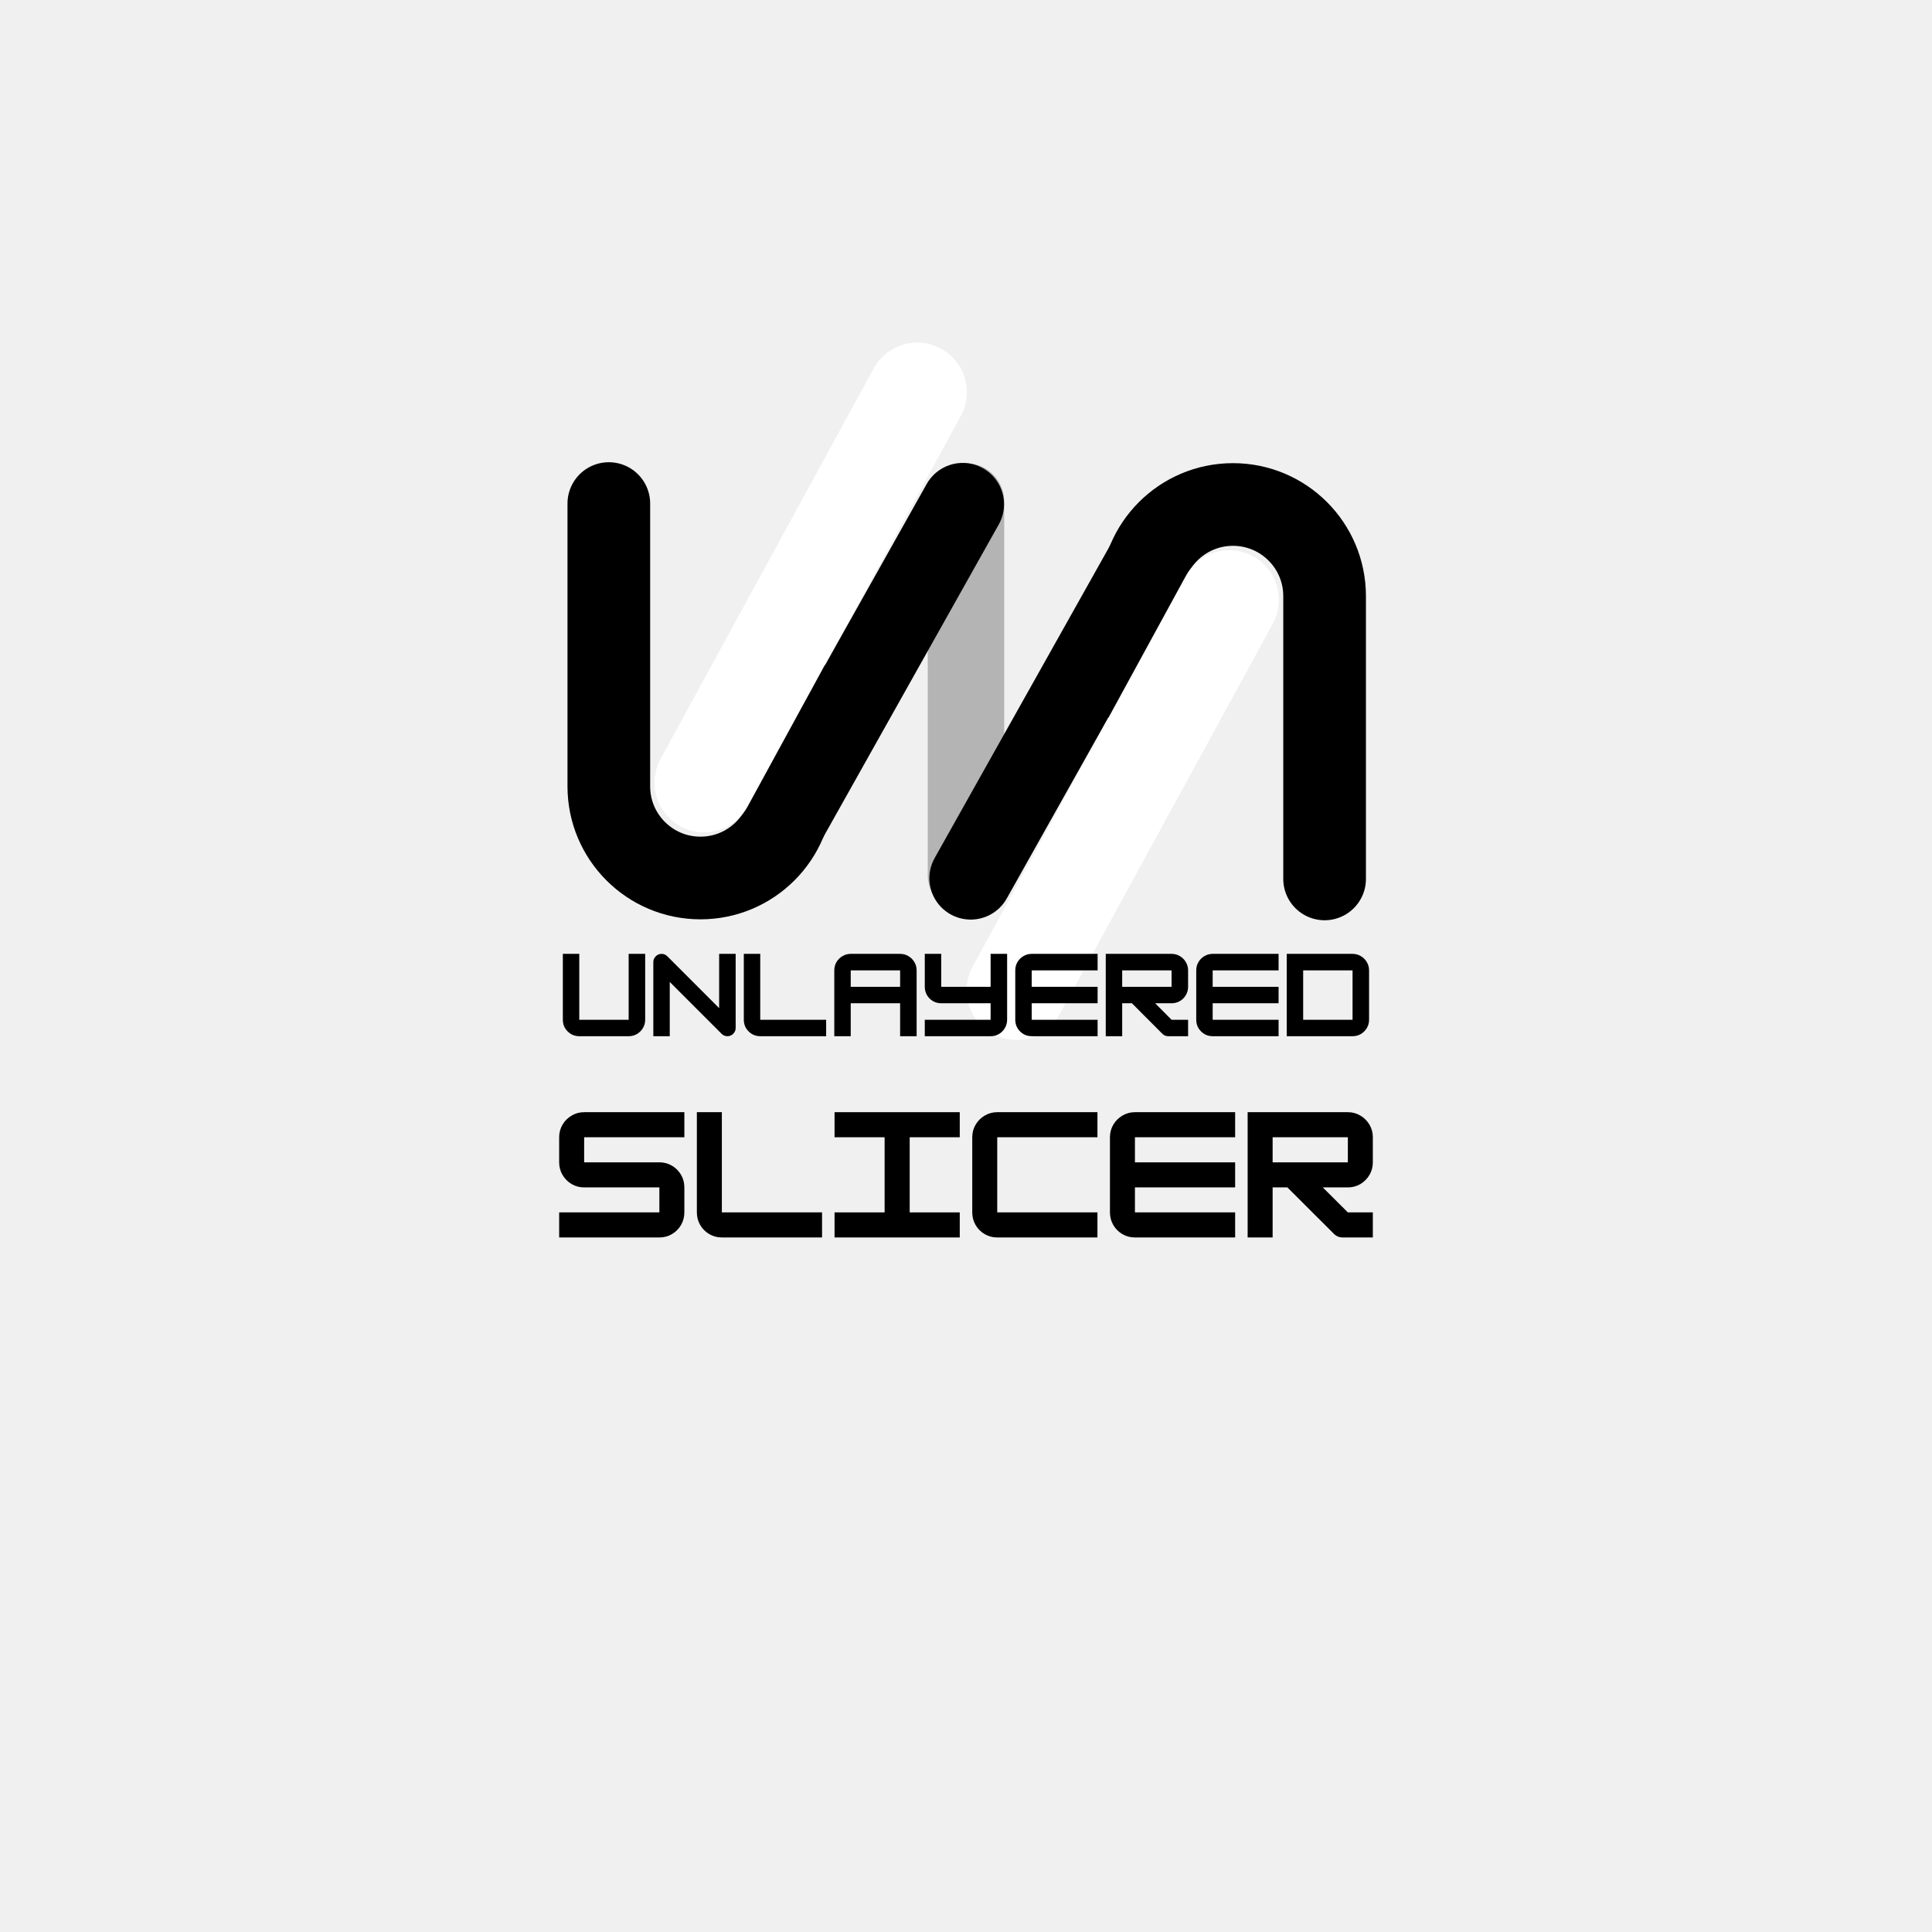
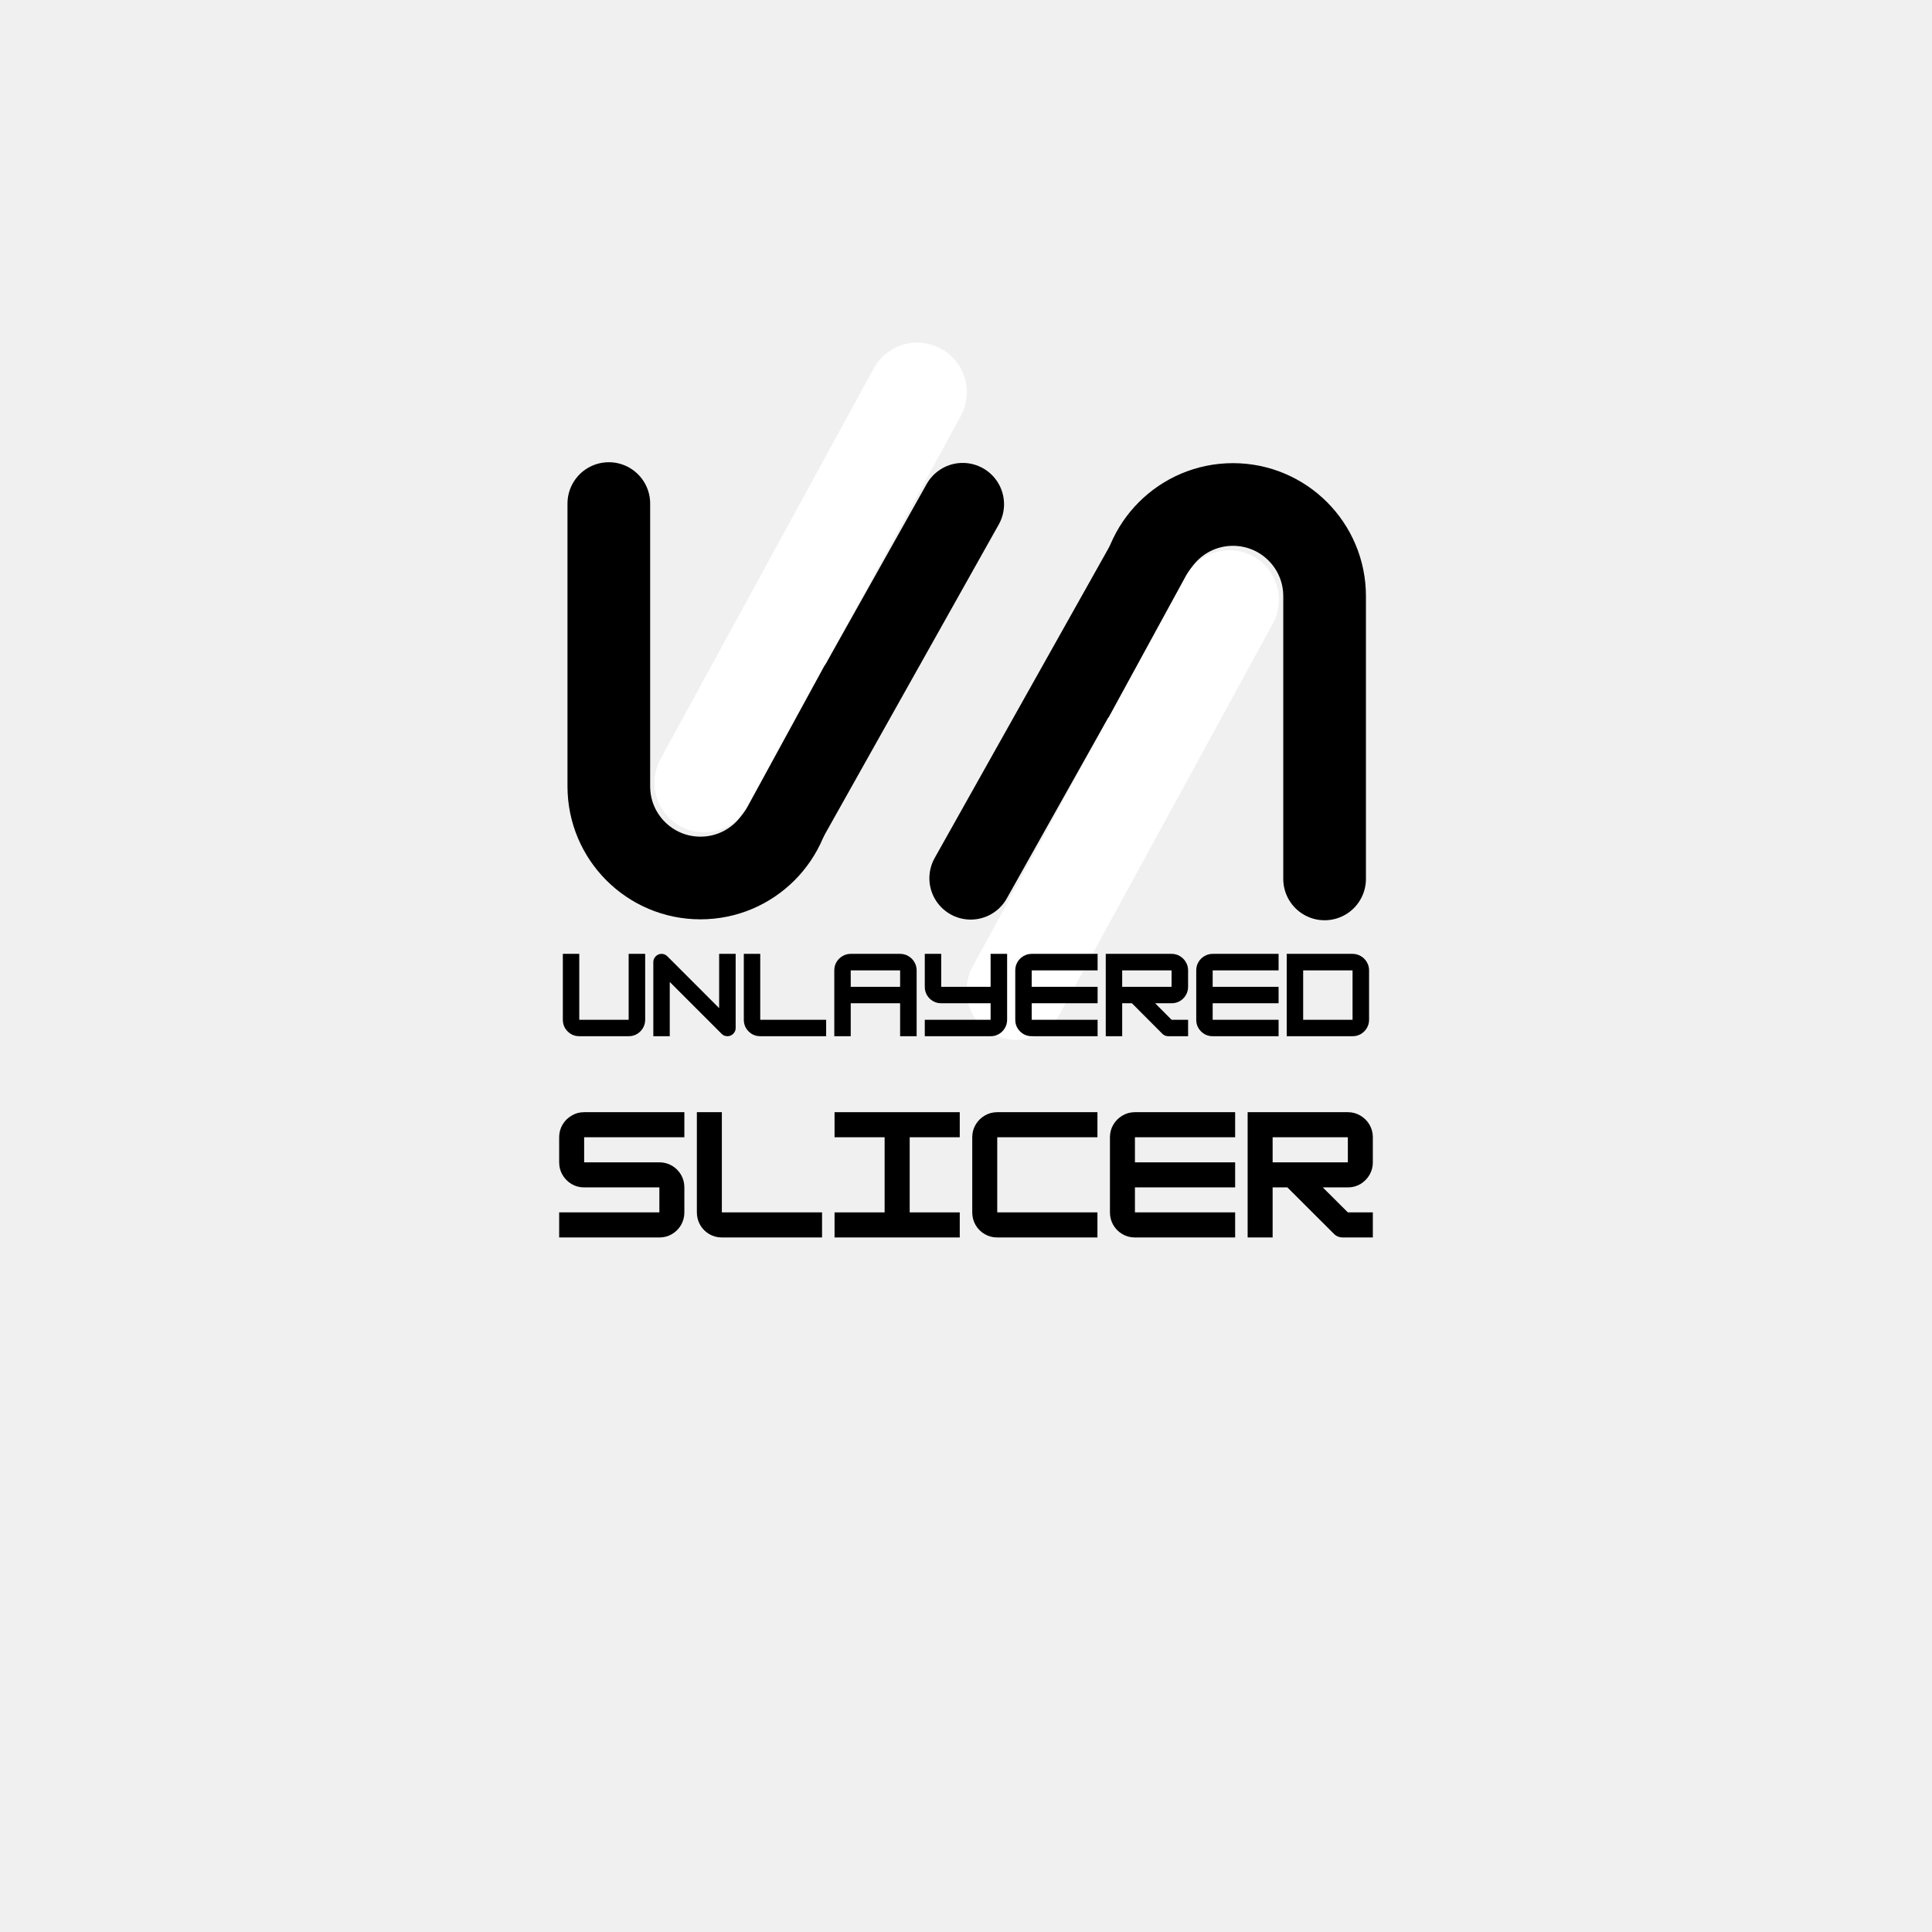
<svg xmlns="http://www.w3.org/2000/svg" width="480" zoomAndPan="magnify" viewBox="0 0 360 360" height="480" preserveAspectRatio="xMidYMid meet" version="1.0">
  <defs>
    <g />
    <clipPath id="758c3d7d43">
      <path d="M 0.078 0.48 L 108.32 0.48 L 108.32 135.121 L 0.078 135.121 Z M 0.078 0.48 " clip-rule="nonzero" />
    </clipPath>
    <clipPath id="271a9d069d">
      <rect x="0" width="109" y="0" height="136" />
    </clipPath>
    <clipPath id="77a65f65a3">
      <path d="M 0.922 0.398 L 109.16 0.398 L 109.16 135.281 L 0.922 135.281 Z M 0.922 0.398 " clip-rule="nonzero" />
    </clipPath>
    <clipPath id="524f246aba">
      <rect x="0" width="110" y="0" height="136" />
    </clipPath>
  </defs>
-   <path stroke-linecap="round" transform="matrix(0, 0.75, -0.75, 0, 187.1229, 86.30918)" fill="none" stroke-linejoin="miter" d="M 9.499 9.502 L 102.348 9.502 " stroke="#b4b4b4" stroke-width="19" stroke-opacity="1" stroke-miterlimit="4" />
  <g transform="matrix(1, 0, 0, 1, 82, 60)">
    <g clip-path="url(#271a9d069d)">
      <g clip-path="url(#758c3d7d43)">
        <path stroke-linecap="round" transform="matrix(0.5026, -0.895604, 0.895604, 0.5026, 54.10519, 95.34717)" fill="none" stroke-linejoin="miter" d="M 7.5 7.498 L 72.751 7.5 " stroke="#000000" stroke-width="15" stroke-opacity="1" stroke-miterlimit="4" />
        <path stroke-linecap="round" transform="matrix(1.026992, 0, 0, 1.026992, 23.74334, 26.12958)" fill="none" stroke-linejoin="miter" d="M 7.5 7.5 L 7.5 58.81 C 7.5 67.992 14.943 75.436 24.125 75.436 C 33.311 75.436 40.754 67.992 40.754 58.81 L 40.754 41.337 " stroke="#000000" stroke-width="15" stroke-opacity="1" stroke-miterlimit="4" />
        <path stroke-linecap="round" transform="matrix(-0.492024, 0.901457, -0.901457, -0.492024, 101.4562, 9.396132)" fill="none" stroke-linejoin="miter" d="M 9.001 9 L 89.717 9.001 " stroke="#ffffff" stroke-width="18" stroke-opacity="1" stroke-miterlimit="4" />
      </g>
    </g>
  </g>
  <g transform="matrix(1, 0, 0, 1, 169, 62)">
    <g clip-path="url(#524f246aba)">
      <g clip-path="url(#77a65f65a3)">
        <path stroke-linecap="round" transform="matrix(-0.5026, 0.895604, -0.895604, -0.5026, 55.1615, 40.25975)" fill="none" stroke-linejoin="miter" d="M 7.499 7.499 L 72.753 7.5 " stroke="#000000" stroke-width="15" stroke-opacity="1" stroke-miterlimit="4" />
        <path stroke-linecap="round" transform="matrix(-1.026992, 0, 0, -1.026992, 85.52336, 109.4773)" fill="none" stroke-linejoin="miter" d="M 7.501 7.501 L 7.501 58.808 C 7.501 67.994 14.944 75.437 24.126 75.437 C 33.308 75.437 40.755 67.994 40.755 58.808 L 40.755 41.338 " stroke="#000000" stroke-width="15" stroke-opacity="1" stroke-miterlimit="4" />
        <path stroke-linecap="round" transform="matrix(0.492024, -0.901457, 0.901457, 0.492024, 7.810442, 126.2108)" fill="none" stroke-linejoin="miter" d="M 8.999 9 L 89.715 9.001 " stroke="#ffffff" stroke-width="18" stroke-opacity="1" stroke-miterlimit="4" />
      </g>
    </g>
  </g>
  <g fill="#000000" fill-opacity="1">
    <g transform="translate(104.1102, 193.0829)">
      <g>
        <path d="M 13.031 0 L 3.828 0 C 3.266 0 2.75 -0.133 2.281 -0.406 C 1.82 -0.688 1.453 -1.055 1.172 -1.516 C 0.898 -1.984 0.766 -2.5 0.766 -3.062 L 0.766 -15.344 L 3.828 -15.344 L 3.828 -3.062 L 13.031 -3.062 L 13.031 -15.344 L 16.109 -15.344 L 16.109 -3.062 C 16.109 -2.5 15.969 -1.984 15.688 -1.516 C 15.414 -1.055 15.047 -0.688 14.578 -0.406 C 14.109 -0.133 13.594 0 13.031 0 Z M 13.031 0 " />
      </g>
    </g>
  </g>
  <g fill="#000000" fill-opacity="1">
    <g transform="translate(120.971, 193.0829)">
      <g>
        <path d="M 3.828 0 L 0.766 0 L 0.766 -13.797 C 0.766 -14.223 0.914 -14.586 1.219 -14.891 C 1.52 -15.191 1.879 -15.344 2.297 -15.344 C 2.723 -15.344 3.086 -15.188 3.391 -14.875 L 13.031 -5.234 L 13.031 -15.344 L 16.109 -15.344 L 16.109 -1.531 C 16.109 -1.113 15.957 -0.754 15.656 -0.453 C 15.352 -0.148 14.992 0 14.578 0 C 14.148 0 13.785 -0.148 13.484 -0.453 L 3.828 -10.109 Z M 3.828 0 " />
      </g>
    </g>
  </g>
  <g fill="#000000" fill-opacity="1">
    <g transform="translate(137.8319, 193.0829)">
      <g>
        <path d="M 16.109 0 L 3.828 0 C 3.266 0 2.75 -0.133 2.281 -0.406 C 1.82 -0.688 1.453 -1.055 1.172 -1.516 C 0.898 -1.984 0.766 -2.5 0.766 -3.062 L 0.766 -15.344 L 3.828 -15.344 L 3.828 -3.062 L 16.109 -3.062 Z M 16.109 0 " />
      </g>
    </g>
  </g>
  <g fill="#000000" fill-opacity="1">
    <g transform="translate(154.6928, 193.0829)">
      <g>
        <path d="M 3.828 -15.344 L 13.031 -15.344 C 13.594 -15.344 14.109 -15.203 14.578 -14.922 C 15.047 -14.648 15.414 -14.281 15.688 -13.812 C 15.969 -13.344 16.109 -12.828 16.109 -12.266 L 16.109 0 L 13.031 0 L 13.031 -6.141 L 3.828 -6.141 L 3.828 0 L 0.766 0 L 0.766 -12.266 C 0.766 -12.828 0.898 -13.344 1.172 -13.812 C 1.453 -14.281 1.82 -14.648 2.281 -14.922 C 2.75 -15.203 3.266 -15.344 3.828 -15.344 Z M 3.828 -12.266 L 3.828 -9.203 L 13.031 -9.203 L 13.031 -12.266 Z M 3.828 -12.266 " />
      </g>
    </g>
  </g>
  <g fill="#000000" fill-opacity="1">
    <g transform="translate(171.5537, 193.0829)">
      <g>
        <path d="M 13.031 -9.203 L 13.031 -15.344 L 16.109 -15.344 L 16.109 -3.062 C 16.109 -2.5 15.969 -1.984 15.688 -1.516 C 15.414 -1.055 15.047 -0.688 14.578 -0.406 C 14.109 -0.133 13.594 0 13.031 0 L 0.766 0 L 0.766 -3.062 L 13.031 -3.062 L 13.031 -6.141 L 3.828 -6.141 C 3.266 -6.141 2.75 -6.273 2.281 -6.547 C 1.82 -6.816 1.453 -7.188 1.172 -7.656 C 0.898 -8.125 0.766 -8.641 0.766 -9.203 L 0.766 -15.344 L 3.828 -15.344 L 3.828 -9.203 Z M 13.031 -9.203 " />
      </g>
    </g>
  </g>
  <g fill="#000000" fill-opacity="1">
    <g transform="translate(188.4145, 193.0829)">
      <g>
        <path d="M 16.109 -15.344 L 16.109 -12.266 L 3.828 -12.266 L 3.828 -9.203 L 16.109 -9.203 L 16.109 -6.141 L 3.828 -6.141 L 3.828 -3.062 L 16.109 -3.062 L 16.109 0 L 3.828 0 C 3.266 0 2.75 -0.133 2.281 -0.406 C 1.82 -0.688 1.453 -1.055 1.172 -1.516 C 0.898 -1.984 0.766 -2.5 0.766 -3.062 L 0.766 -12.266 C 0.766 -12.828 0.898 -13.344 1.172 -13.812 C 1.453 -14.281 1.82 -14.648 2.281 -14.922 C 2.75 -15.203 3.266 -15.344 3.828 -15.344 Z M 16.109 -15.344 " />
      </g>
    </g>
  </g>
  <g fill="#000000" fill-opacity="1">
    <g transform="translate(205.2754, 193.0829)">
      <g>
        <path d="M 16.109 -12.266 L 16.109 -9.203 C 16.109 -8.641 15.969 -8.125 15.688 -7.656 C 15.414 -7.188 15.047 -6.816 14.578 -6.547 C 14.109 -6.273 13.594 -6.141 13.031 -6.141 L 9.969 -6.141 L 13.031 -3.062 L 16.109 -3.062 L 16.109 0 L 12.422 0 C 11.984 0 11.613 -0.148 11.312 -0.453 L 5.641 -6.141 L 3.828 -6.141 L 3.828 0 L 0.766 0 L 0.766 -15.344 L 13.031 -15.344 C 13.594 -15.344 14.109 -15.203 14.578 -14.922 C 15.047 -14.648 15.414 -14.281 15.688 -13.812 C 15.969 -13.344 16.109 -12.828 16.109 -12.266 Z M 13.031 -12.266 L 3.828 -12.266 L 3.828 -9.203 L 13.031 -9.203 Z M 13.031 -12.266 " />
      </g>
    </g>
  </g>
  <g fill="#000000" fill-opacity="1">
    <g transform="translate(222.1363, 193.0829)">
      <g>
        <path d="M 16.109 -15.344 L 16.109 -12.266 L 3.828 -12.266 L 3.828 -9.203 L 16.109 -9.203 L 16.109 -6.141 L 3.828 -6.141 L 3.828 -3.062 L 16.109 -3.062 L 16.109 0 L 3.828 0 C 3.266 0 2.75 -0.133 2.281 -0.406 C 1.82 -0.688 1.453 -1.055 1.172 -1.516 C 0.898 -1.984 0.766 -2.5 0.766 -3.062 L 0.766 -12.266 C 0.766 -12.828 0.898 -13.344 1.172 -13.812 C 1.453 -14.281 1.82 -14.648 2.281 -14.922 C 2.75 -15.203 3.266 -15.344 3.828 -15.344 Z M 16.109 -15.344 " />
      </g>
    </g>
  </g>
  <g fill="#000000" fill-opacity="1">
    <g transform="translate(238.9972, 193.0829)">
      <g>
        <path d="M 13.031 0 L 0.766 0 L 0.766 -15.344 L 13.031 -15.344 C 13.594 -15.344 14.109 -15.203 14.578 -14.922 C 15.047 -14.648 15.414 -14.281 15.688 -13.812 C 15.969 -13.344 16.109 -12.828 16.109 -12.266 L 16.109 -3.062 C 16.109 -2.5 15.969 -1.984 15.688 -1.516 C 15.414 -1.055 15.047 -0.688 14.578 -0.406 C 14.109 -0.133 13.594 0 13.031 0 Z M 3.828 -12.266 L 3.828 -3.062 L 13.031 -3.062 L 13.031 -12.266 Z M 3.828 -12.266 " />
      </g>
    </g>
  </g>
  <g fill="#000000" fill-opacity="1">
    <g transform="translate(103.0203, 230.5829)">
      <g>
        <path d="M 24.5 -23.344 L 24.5 -18.672 L 5.828 -18.672 L 5.828 -14 L 19.844 -14 C 20.695 -14 21.477 -13.789 22.188 -13.375 C 22.895 -12.957 23.457 -12.395 23.875 -11.688 C 24.289 -10.977 24.5 -10.191 24.5 -9.328 L 24.5 -4.672 C 24.5 -3.816 24.289 -3.031 23.875 -2.312 C 23.457 -1.602 22.895 -1.039 22.188 -0.625 C 21.477 -0.207 20.695 0 19.844 0 L 1.172 0 L 1.172 -4.672 L 19.844 -4.672 L 19.844 -9.328 L 5.828 -9.328 C 4.973 -9.328 4.191 -9.535 3.484 -9.953 C 2.773 -10.379 2.211 -10.945 1.797 -11.656 C 1.379 -12.363 1.172 -13.145 1.172 -14 L 1.172 -18.672 C 1.172 -19.523 1.379 -20.305 1.797 -21.016 C 2.211 -21.723 2.773 -22.285 3.484 -22.703 C 4.191 -23.129 4.973 -23.344 5.828 -23.344 Z M 24.5 -23.344 " />
      </g>
    </g>
  </g>
  <g fill="#000000" fill-opacity="1">
    <g transform="translate(128.6779, 230.5829)">
      <g>
        <path d="M 24.5 0 L 5.828 0 C 4.973 0 4.191 -0.207 3.484 -0.625 C 2.773 -1.039 2.211 -1.602 1.797 -2.312 C 1.379 -3.031 1.172 -3.816 1.172 -4.672 L 1.172 -23.344 L 5.828 -23.344 L 5.828 -4.672 L 24.5 -4.672 Z M 24.5 0 " />
      </g>
    </g>
  </g>
  <g fill="#000000" fill-opacity="1">
    <g transform="translate(154.3355, 230.5829)">
      <g>
        <path d="M 24.5 0 L 1.172 0 L 1.172 -4.672 L 10.5 -4.672 L 10.5 -18.672 L 1.172 -18.672 L 1.172 -23.344 L 24.5 -23.344 L 24.5 -18.672 L 15.172 -18.672 L 15.172 -4.672 L 24.5 -4.672 Z M 24.5 0 " />
      </g>
    </g>
  </g>
  <g fill="#000000" fill-opacity="1">
    <g transform="translate(179.993, 230.5829)">
      <g>
        <path d="M 24.5 0 L 5.828 0 C 4.973 0 4.191 -0.207 3.484 -0.625 C 2.773 -1.039 2.211 -1.602 1.797 -2.312 C 1.379 -3.031 1.172 -3.816 1.172 -4.672 L 1.172 -18.672 C 1.172 -19.523 1.379 -20.305 1.797 -21.016 C 2.211 -21.723 2.773 -22.285 3.484 -22.703 C 4.191 -23.129 4.973 -23.344 5.828 -23.344 L 24.5 -23.344 L 24.5 -18.672 L 5.828 -18.672 L 5.828 -4.672 L 24.5 -4.672 Z M 24.5 0 " />
      </g>
    </g>
  </g>
  <g fill="#000000" fill-opacity="1">
    <g transform="translate(205.6506, 230.5829)">
      <g>
        <path d="M 24.5 -23.344 L 24.5 -18.672 L 5.828 -18.672 L 5.828 -14 L 24.5 -14 L 24.5 -9.328 L 5.828 -9.328 L 5.828 -4.672 L 24.5 -4.672 L 24.5 0 L 5.828 0 C 4.973 0 4.191 -0.207 3.484 -0.625 C 2.773 -1.039 2.211 -1.602 1.797 -2.312 C 1.379 -3.031 1.172 -3.816 1.172 -4.672 L 1.172 -18.672 C 1.172 -19.523 1.379 -20.305 1.797 -21.016 C 2.211 -21.723 2.773 -22.285 3.484 -22.703 C 4.191 -23.129 4.973 -23.344 5.828 -23.344 Z M 24.5 -23.344 " />
      </g>
    </g>
  </g>
  <g fill="#000000" fill-opacity="1">
    <g transform="translate(231.3082, 230.5829)">
      <g>
        <path d="M 24.5 -18.672 L 24.5 -14 C 24.5 -13.145 24.289 -12.363 23.875 -11.656 C 23.457 -10.945 22.895 -10.379 22.188 -9.953 C 21.477 -9.535 20.695 -9.328 19.844 -9.328 L 15.172 -9.328 L 19.844 -4.672 L 24.5 -4.672 L 24.5 0 L 18.906 0 C 18.238 0 17.676 -0.234 17.219 -0.703 L 8.578 -9.328 L 5.828 -9.328 L 5.828 0 L 1.172 0 L 1.172 -23.344 L 19.844 -23.344 C 20.695 -23.344 21.477 -23.129 22.188 -22.703 C 22.895 -22.285 23.457 -21.723 23.875 -21.016 C 24.289 -20.305 24.5 -19.523 24.5 -18.672 Z M 19.844 -18.672 L 5.828 -18.672 L 5.828 -14 L 19.844 -14 Z M 19.844 -18.672 " />
      </g>
    </g>
  </g>
</svg>
